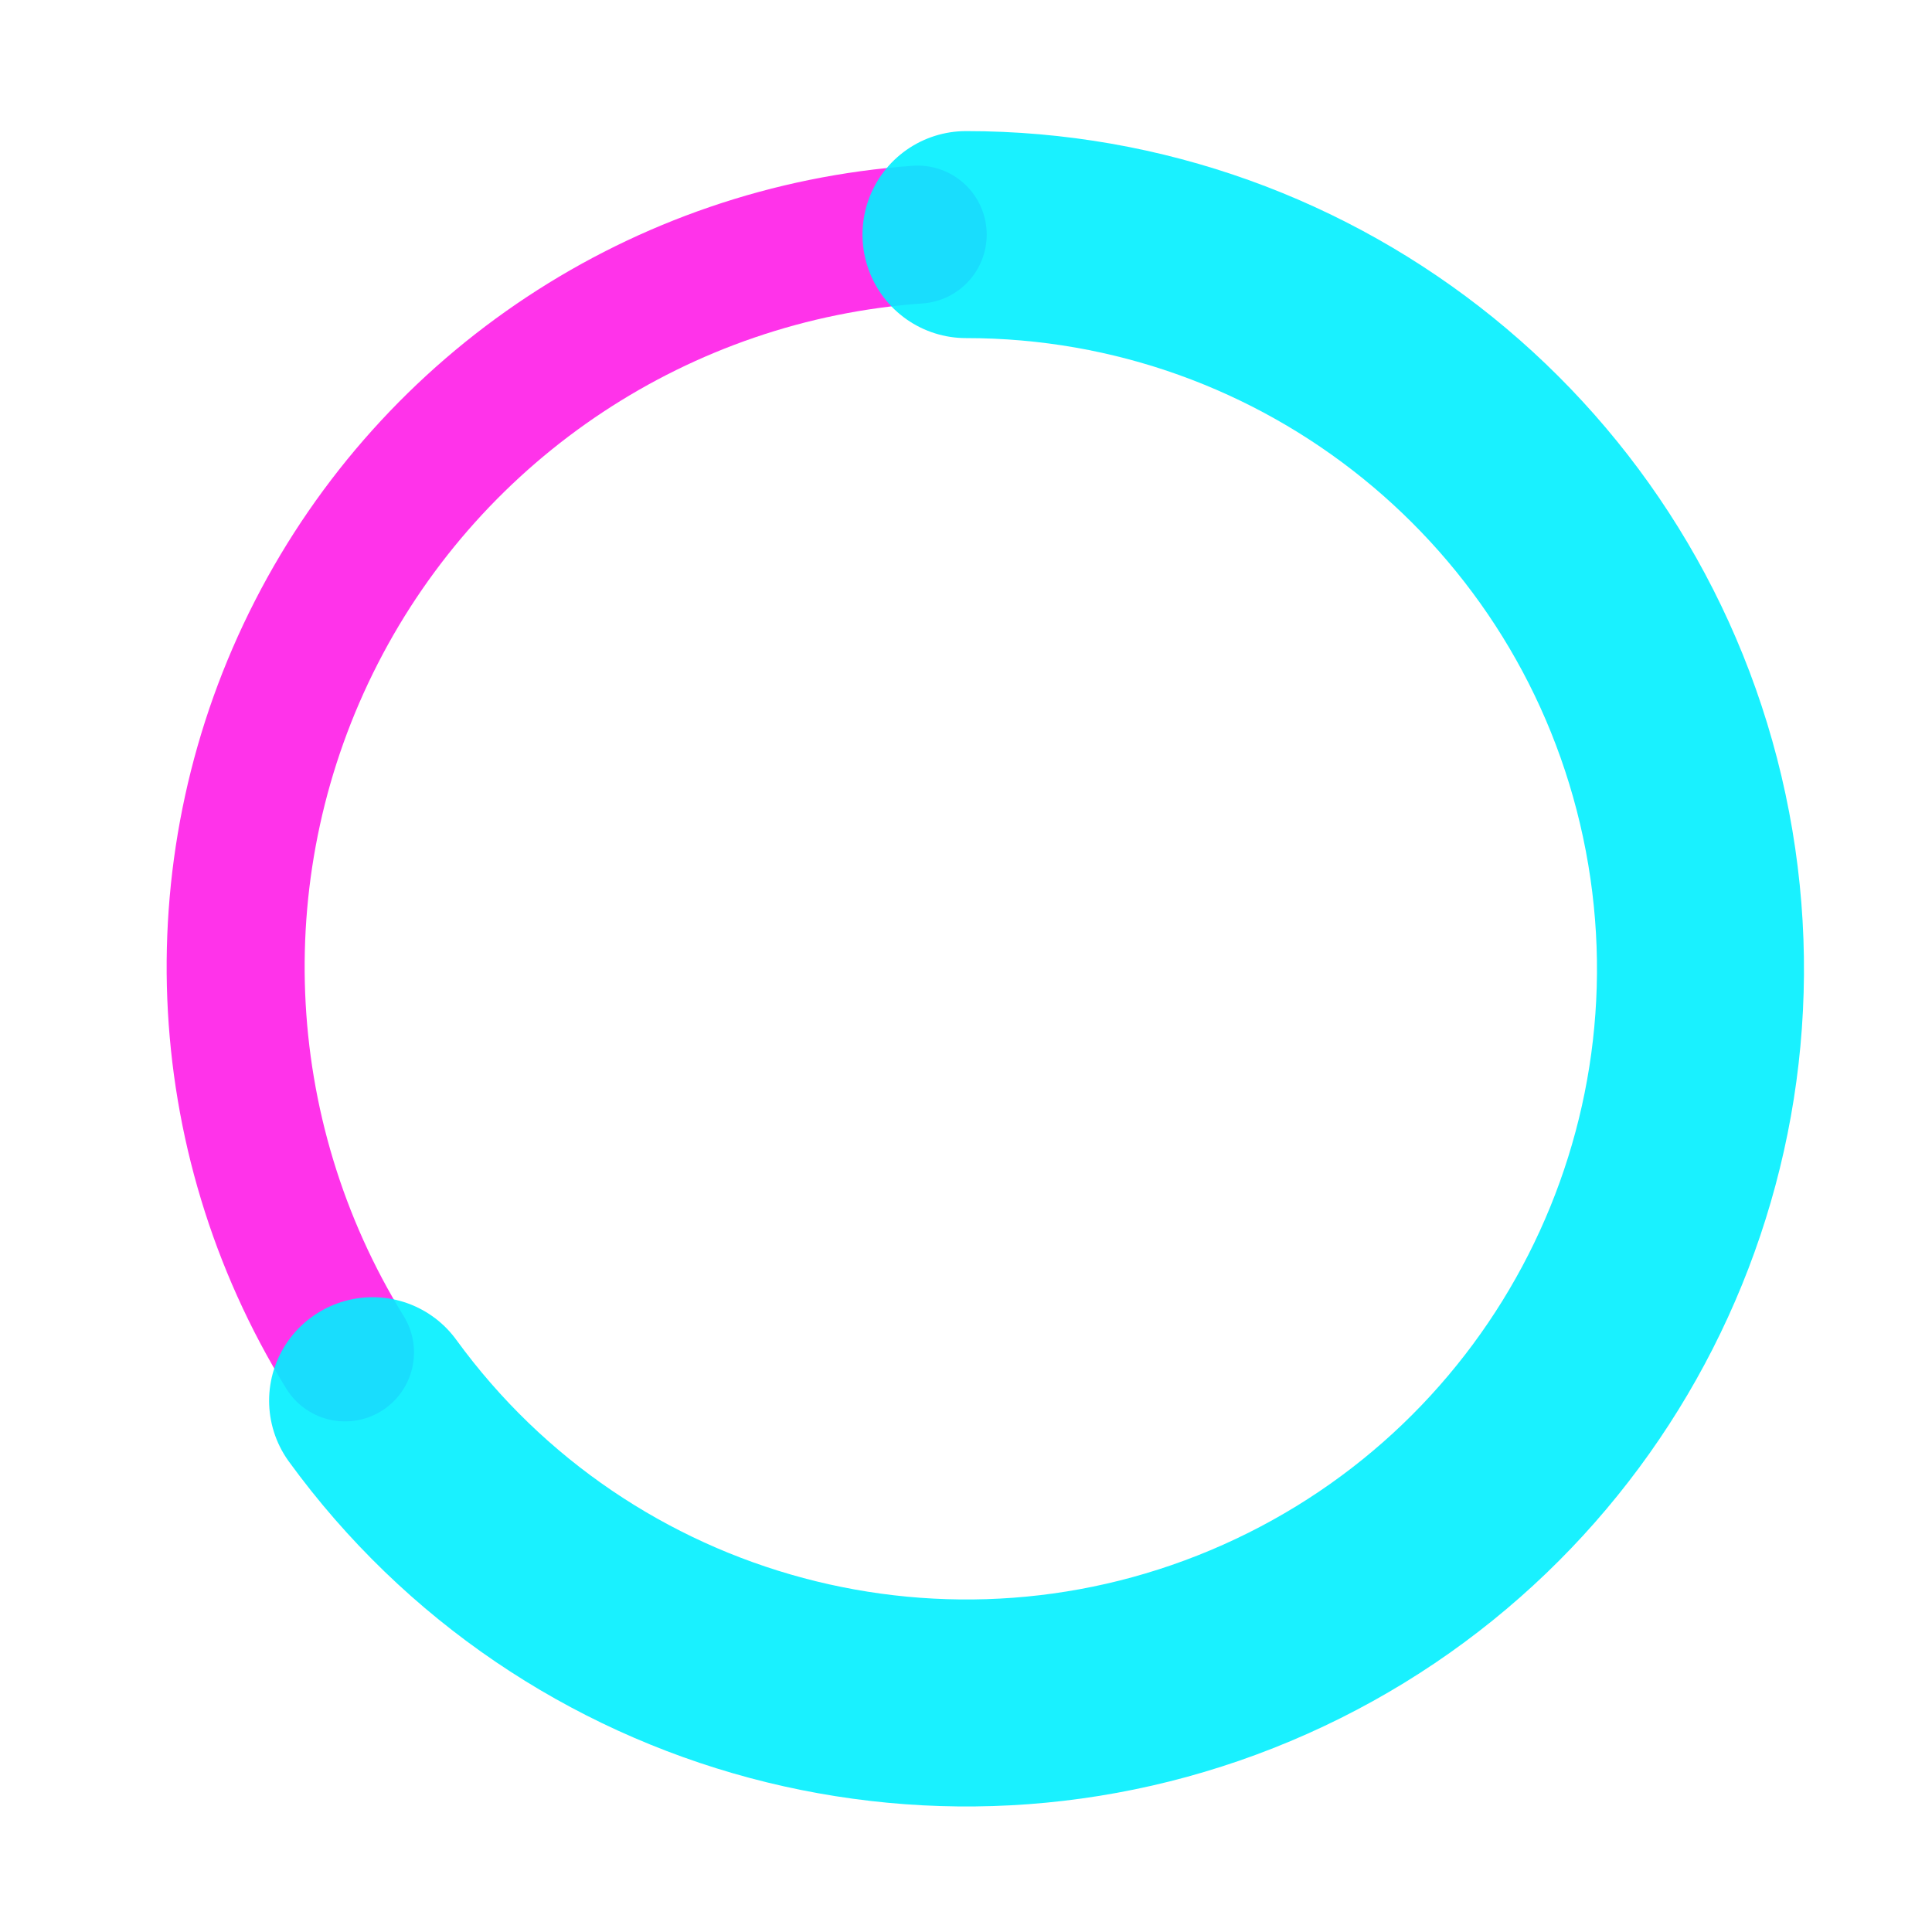
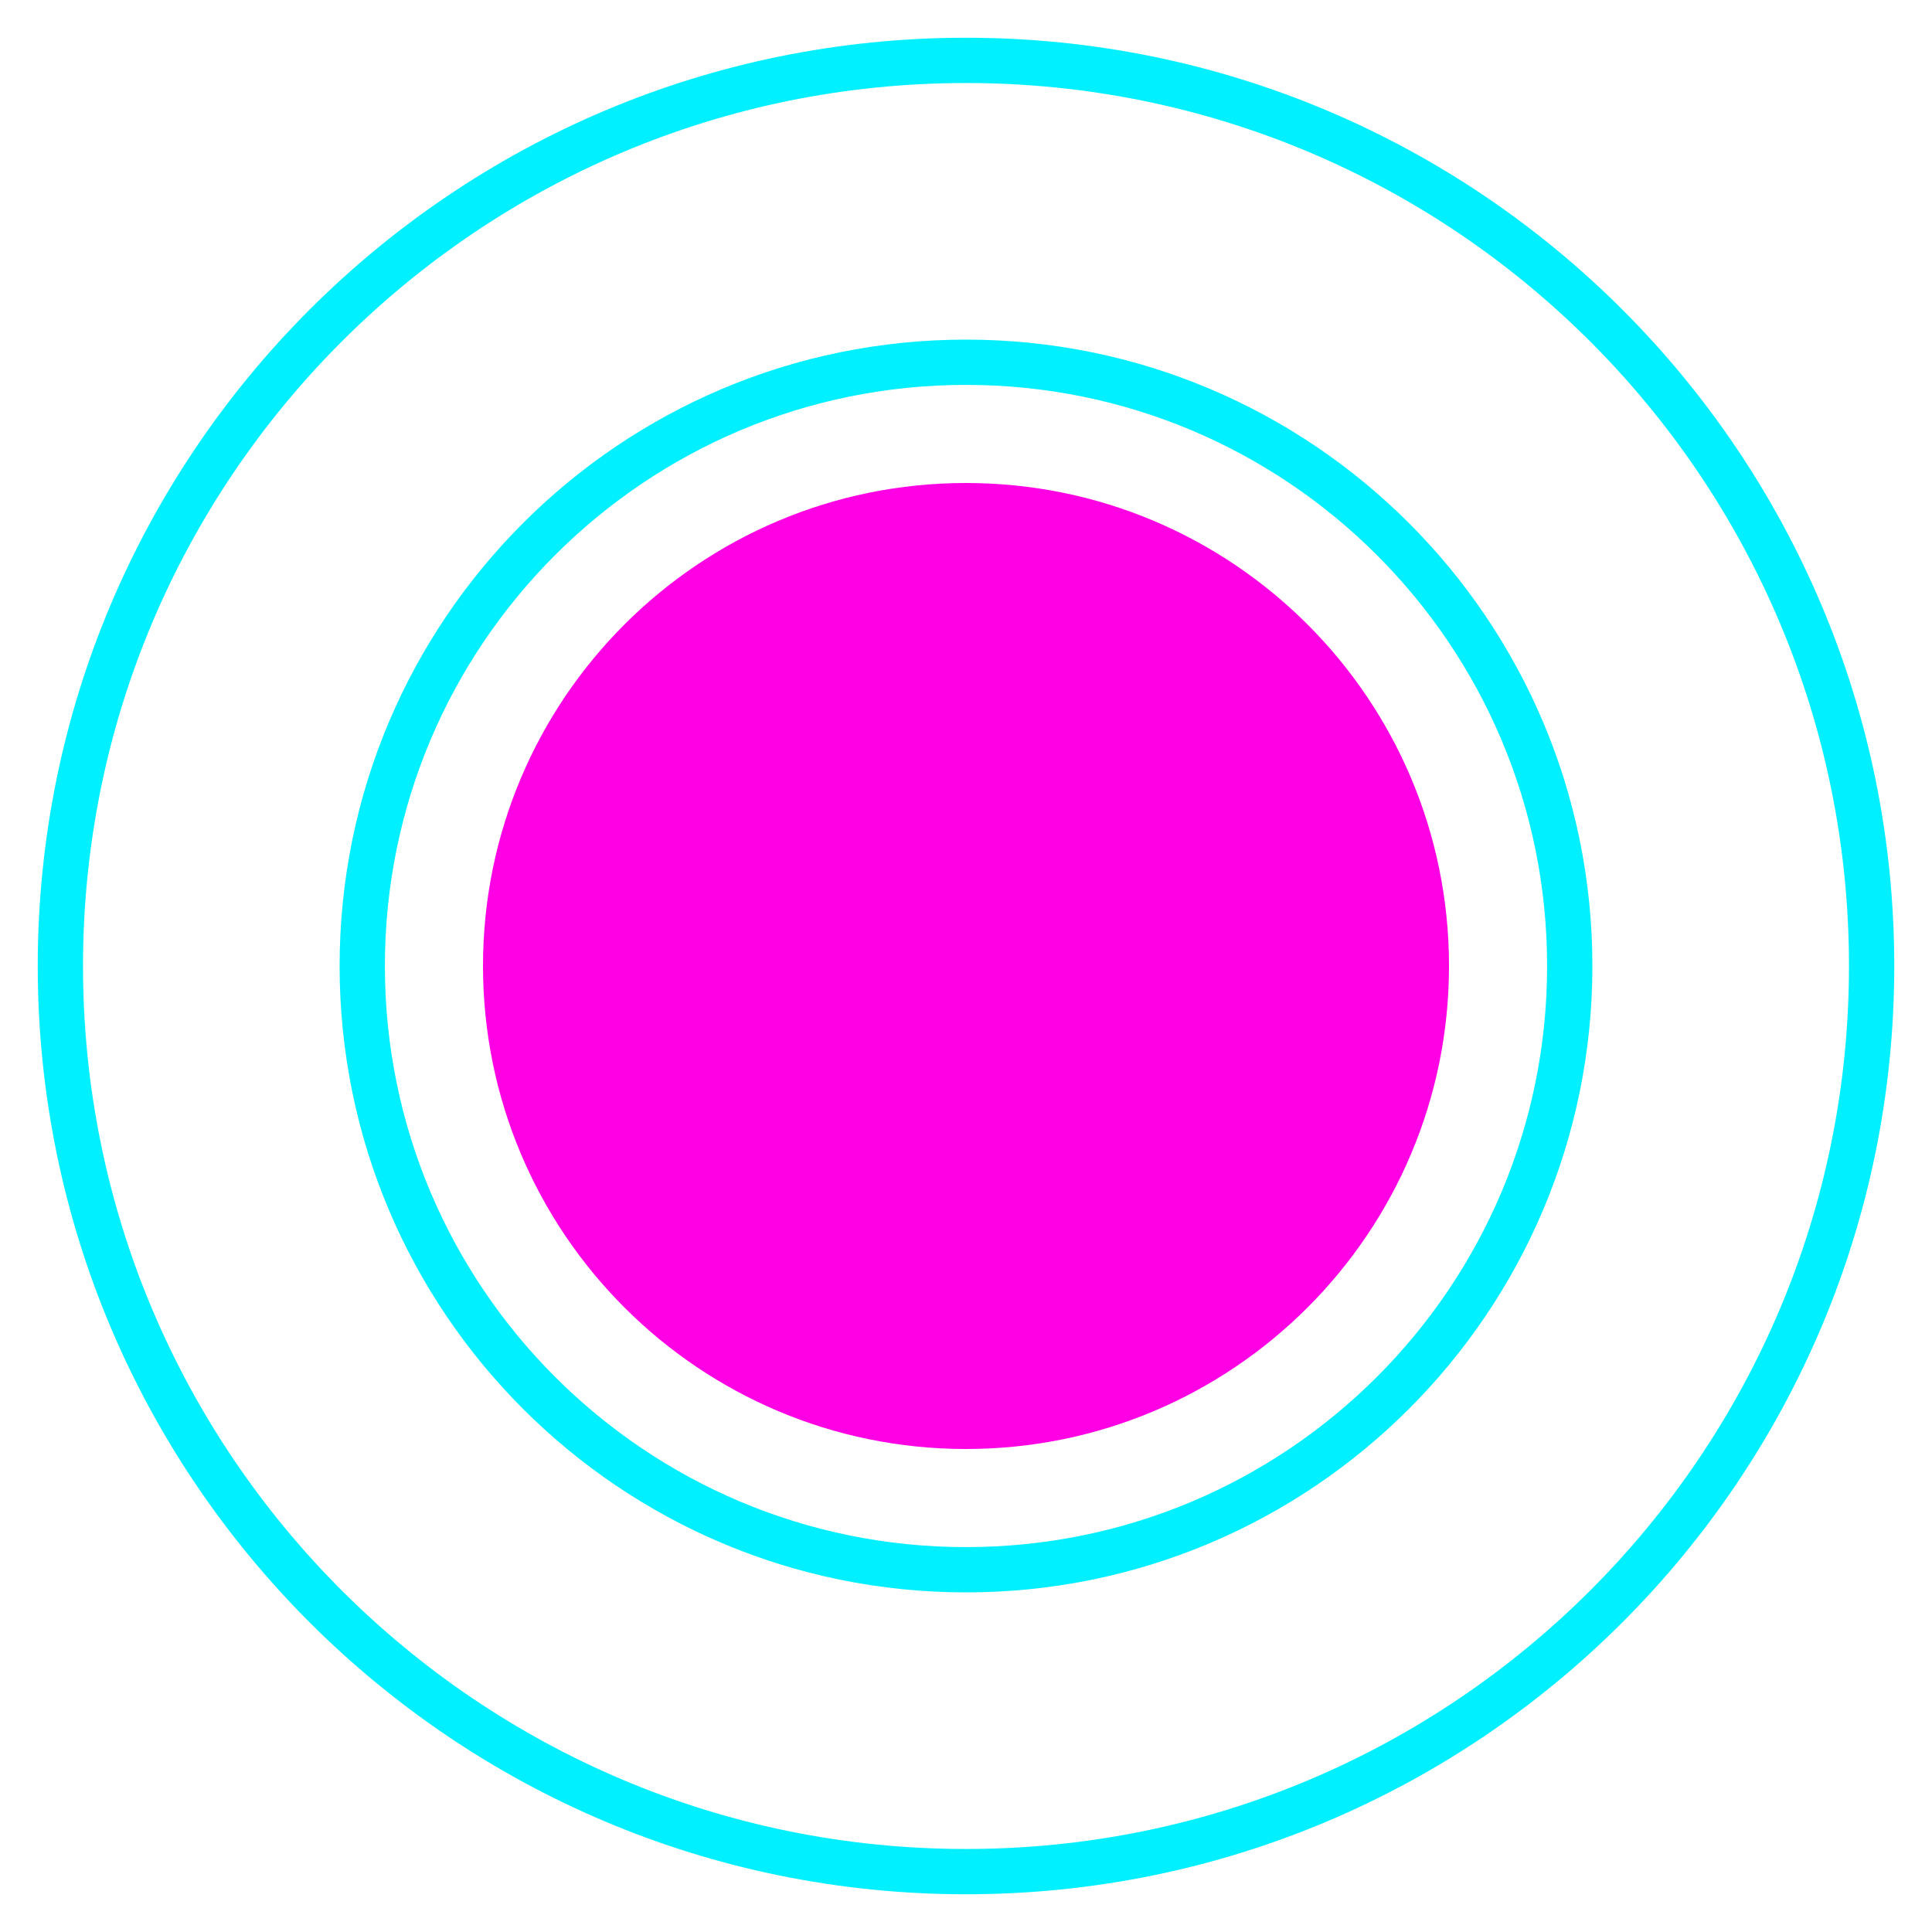
- <svg xmlns="http://www.w3.org/2000/svg" width="28" height="28" viewBox="0 0 28 28" fill="none">
-   <path d="M5.0,19.6 A10.64,10.64 0 0 1 13.3,3.4" stroke="#FF00E5" stroke-width="2" stroke-linecap="round" opacity="0.8" />
-   <path d="M14.0,3.4 A10.64,10.64 0 1 1 5.4,20.3" stroke="#00F0FF" stroke-width="3" stroke-linecap="round" opacity="0.9" />
+ <svg xmlns="http://www.w3.org/2000/svg" width="128" height="128" viewBox="0 0 128 128">
+   <g stroke="#00F0FF" stroke-width="3" fill="none">
+     <circle cx="64" cy="64" r="60" />
+     <circle cx="64" cy="64" r="40" />
+   </g>
+   <circle cx="64" cy="64" r="32" fill="#FF00E5" />
</svg>
